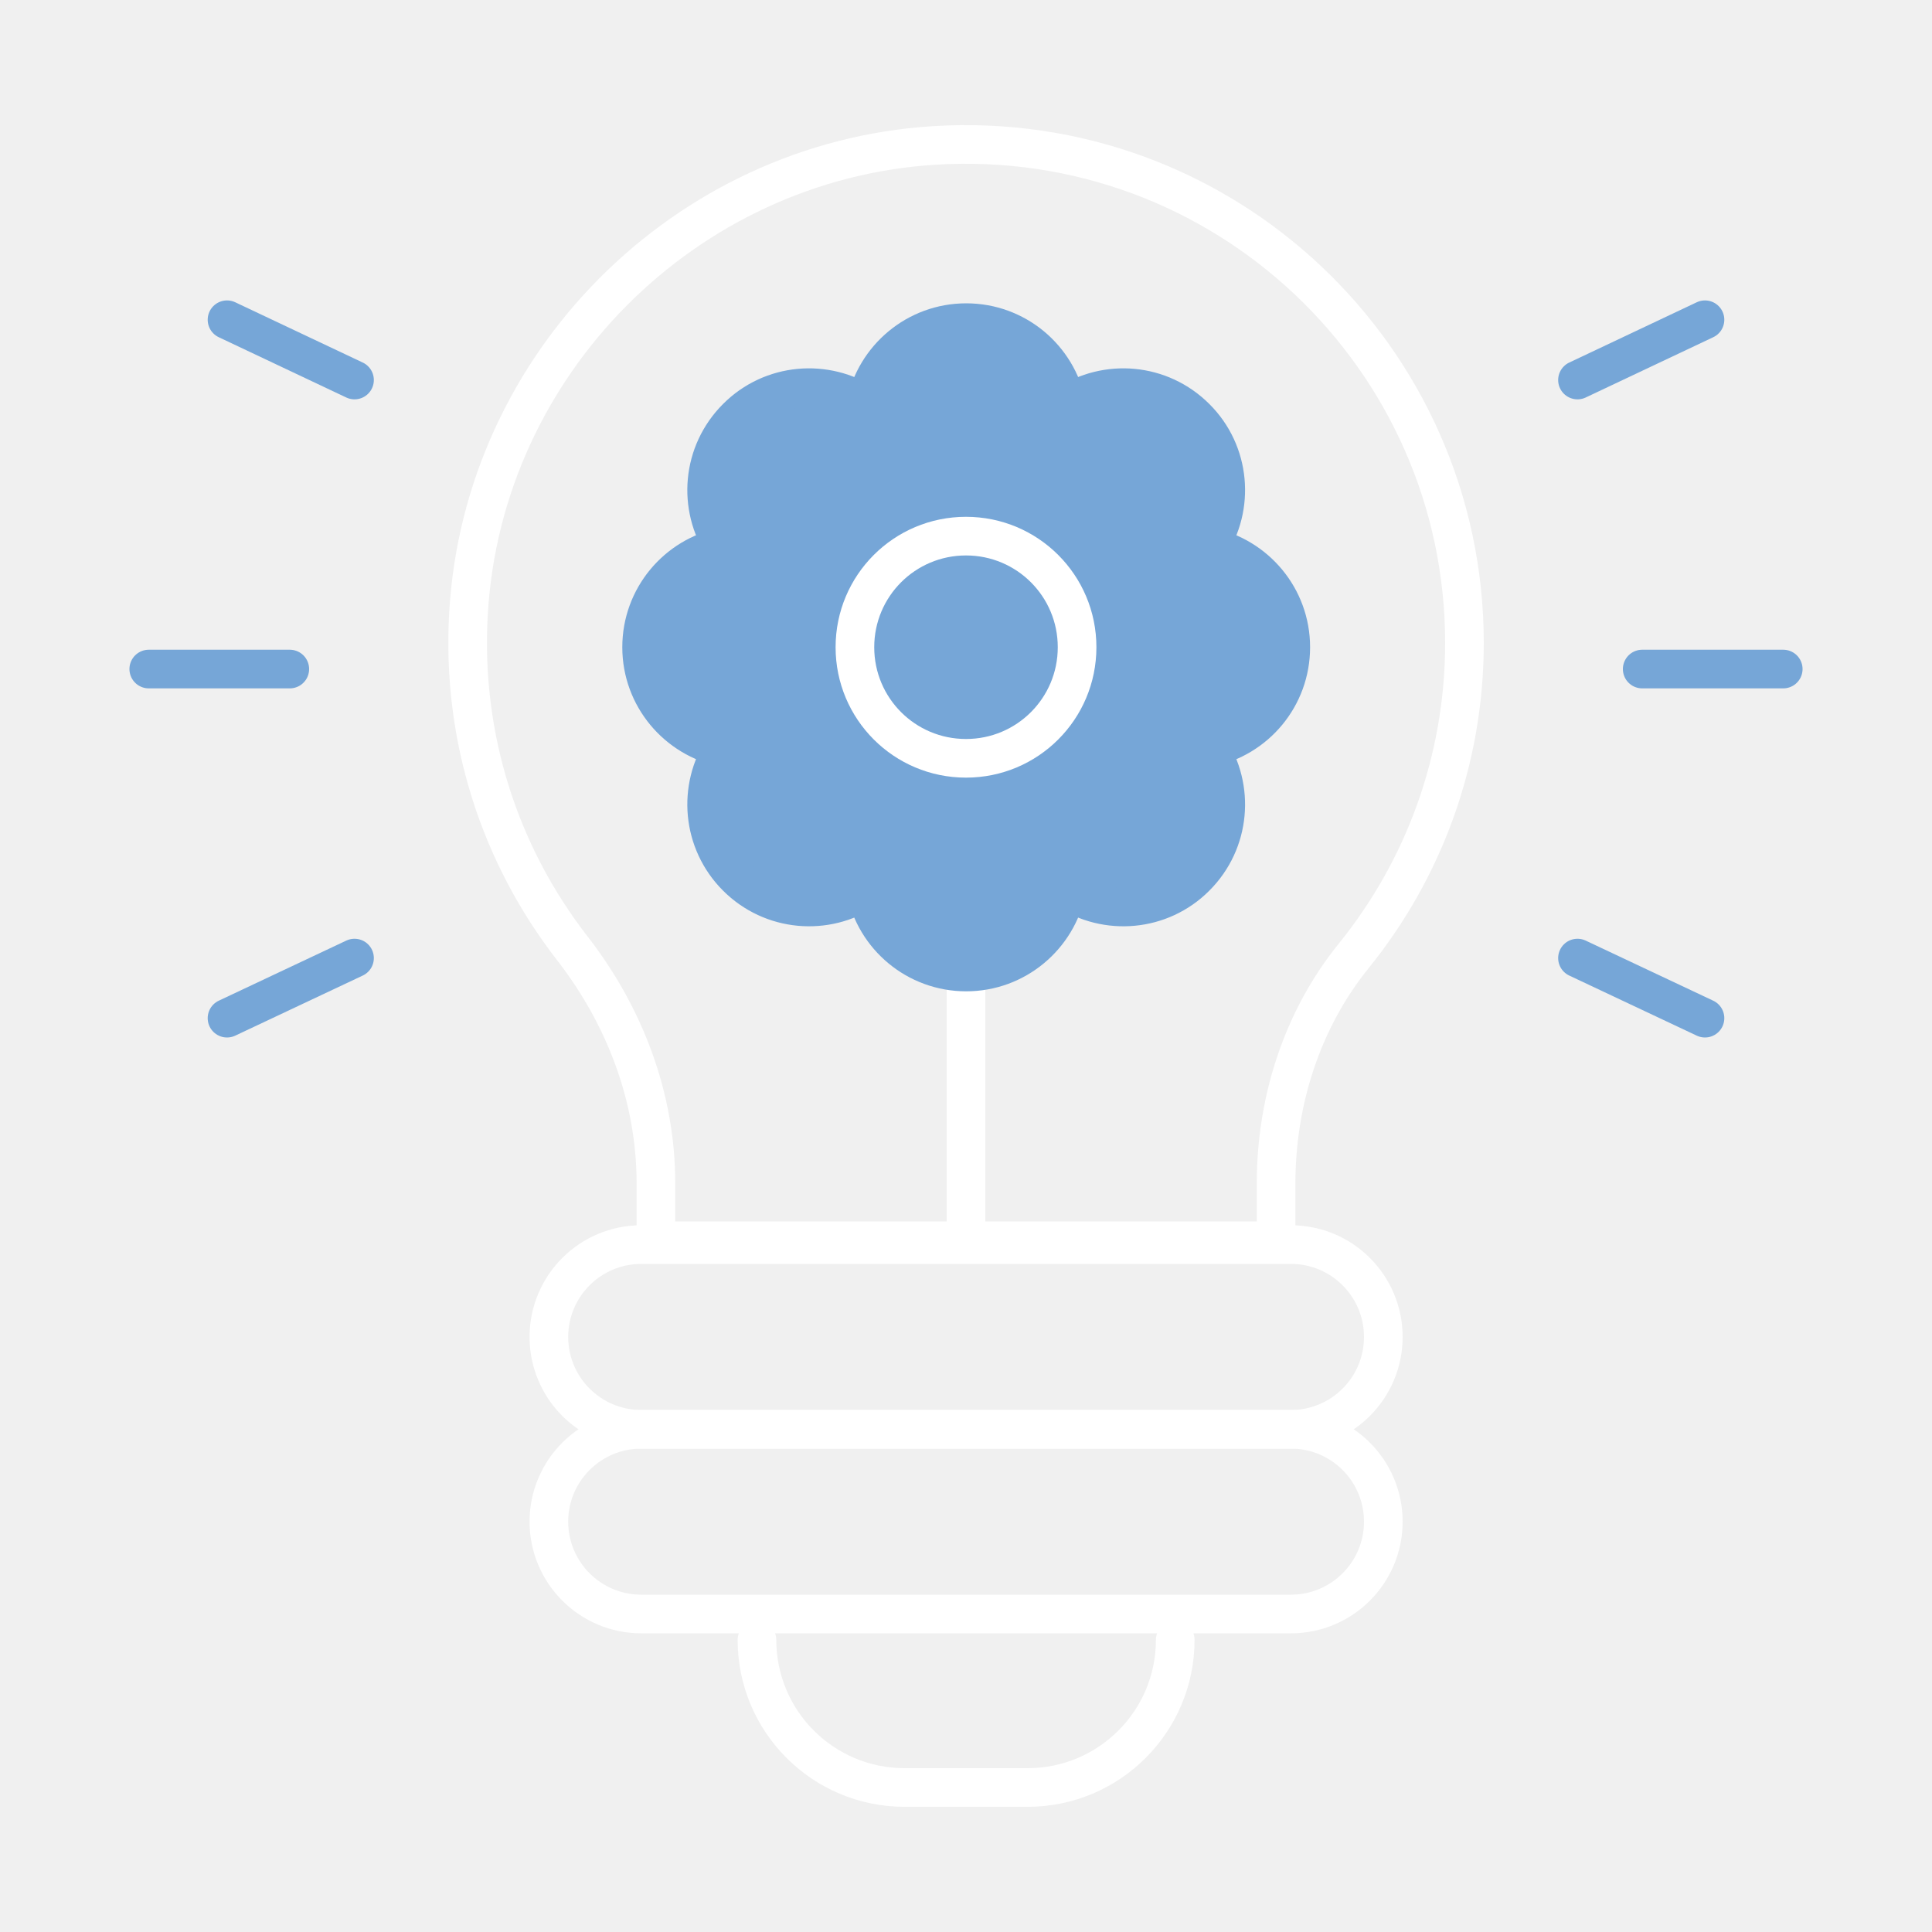
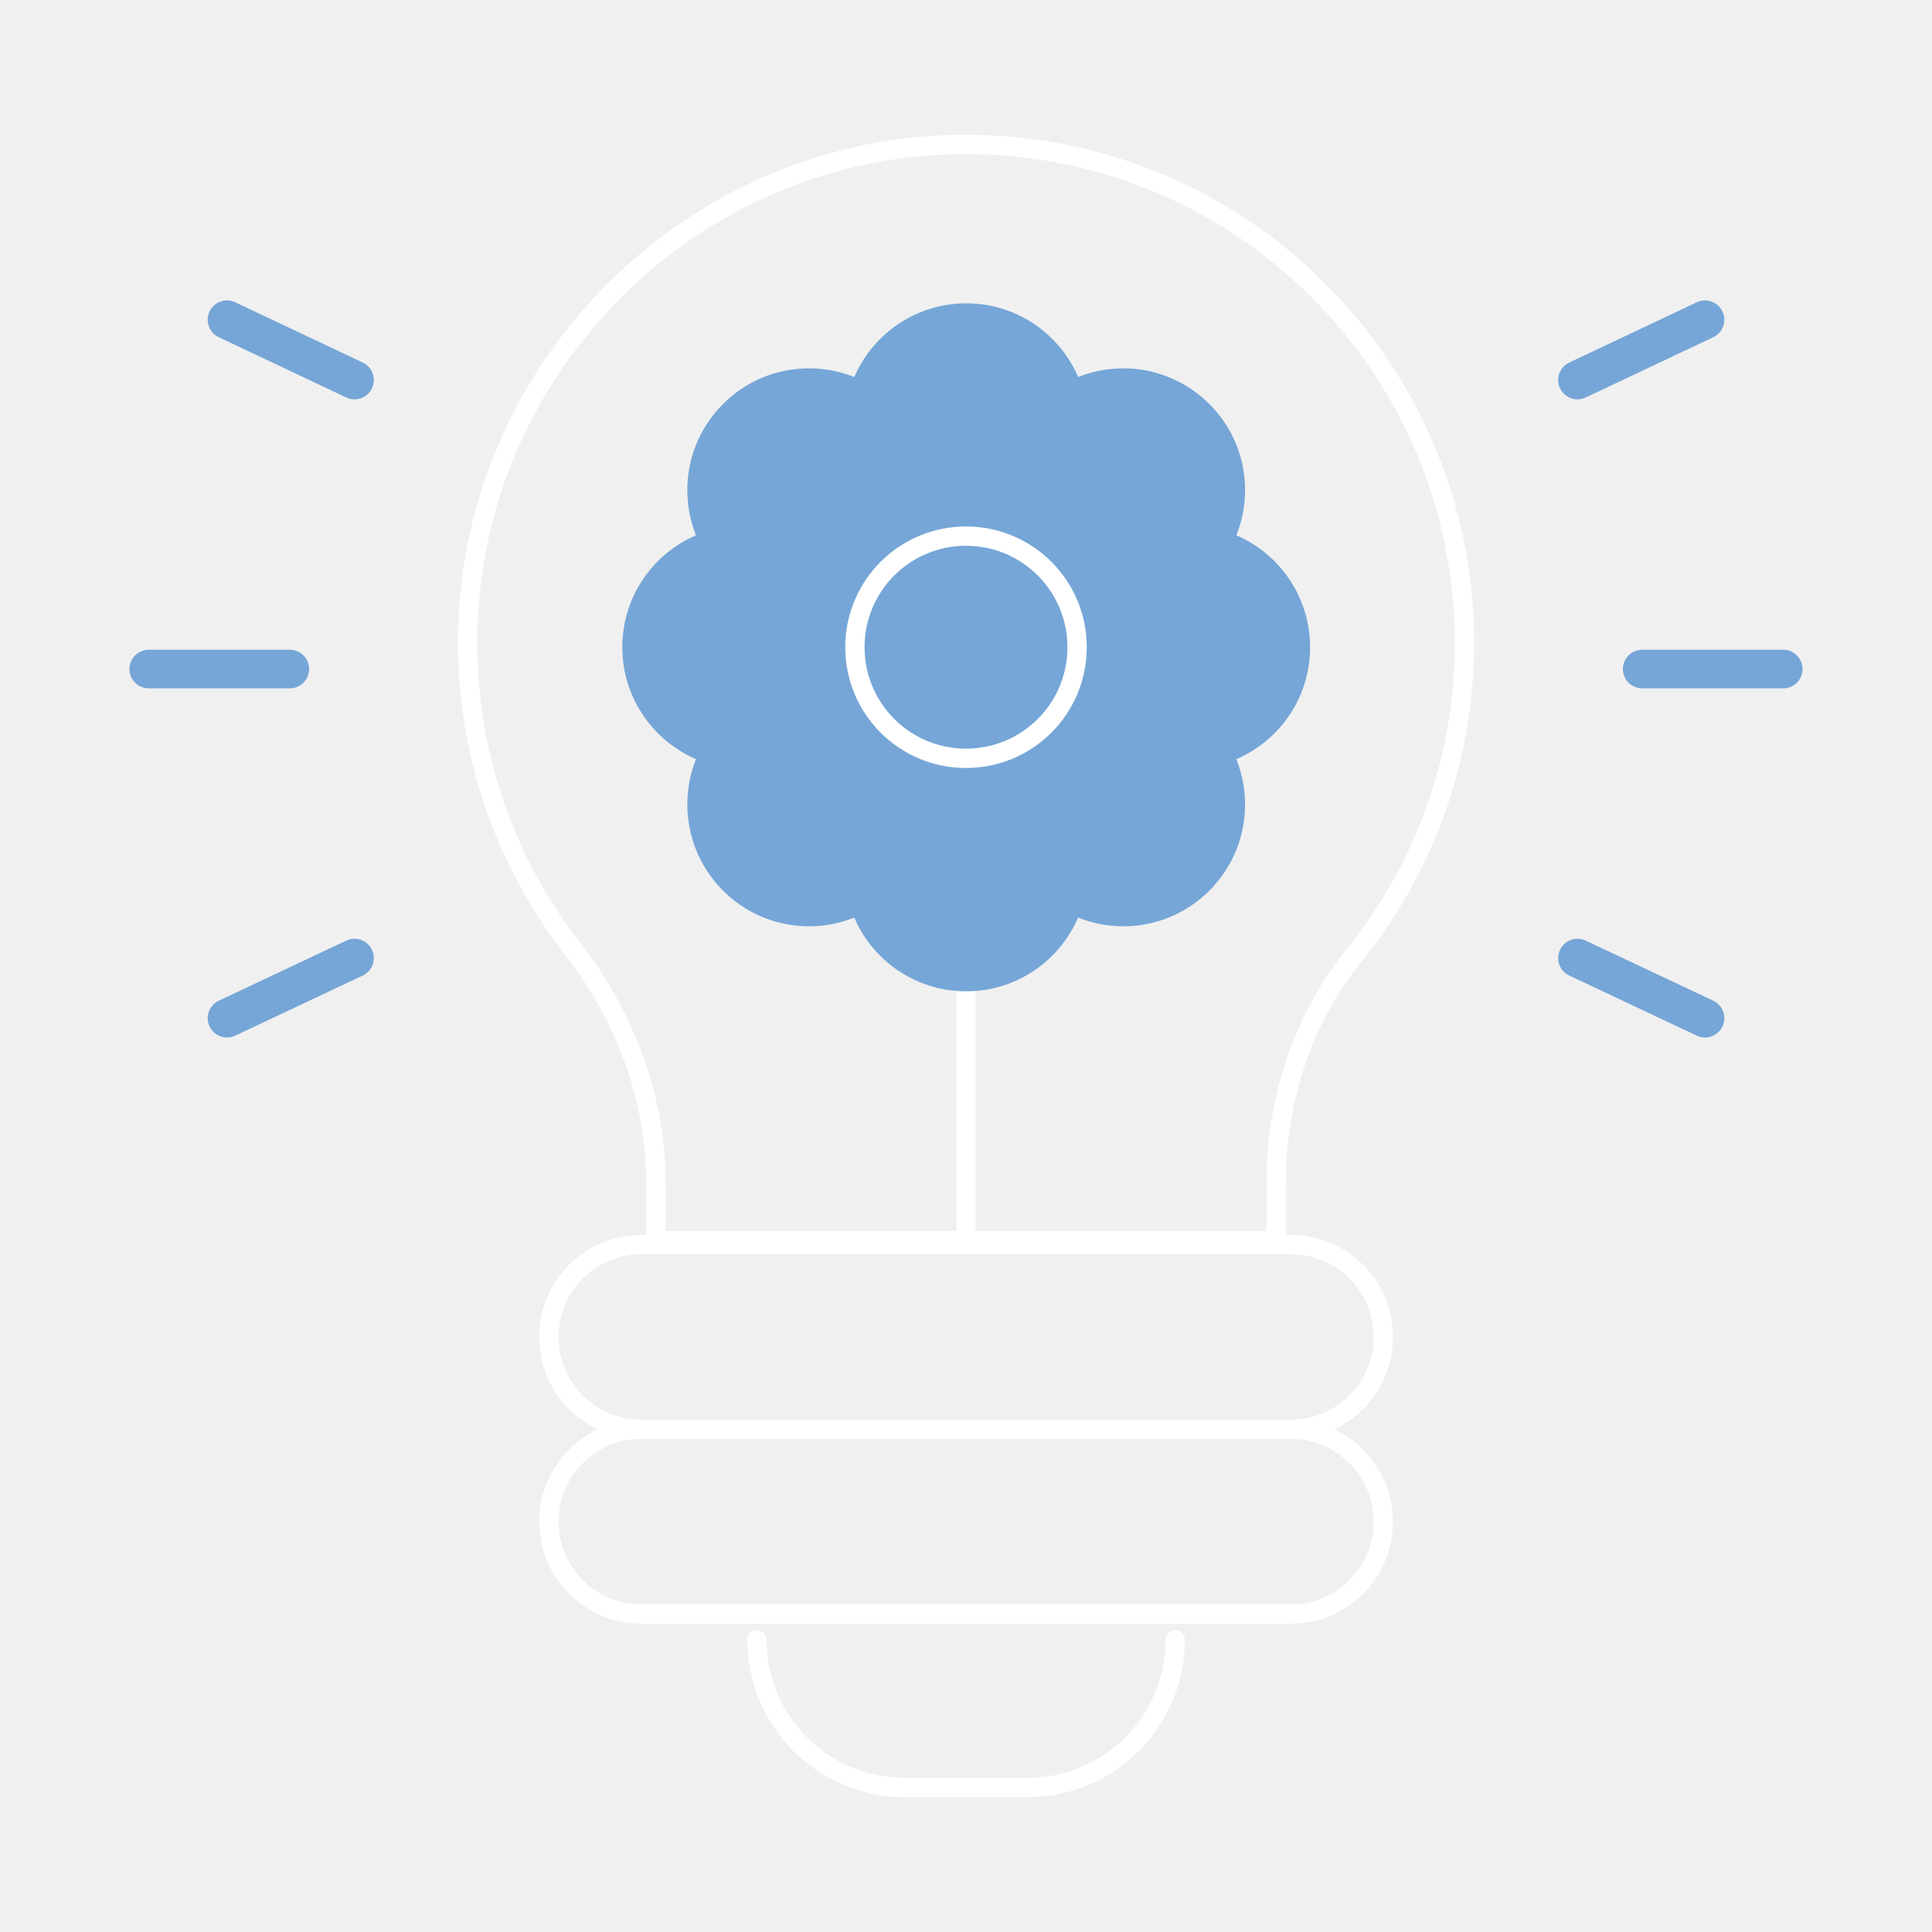
<svg xmlns="http://www.w3.org/2000/svg" viewBox="0 0 100 100">
  <defs>
    <style>
-       .cls-1 {
-         stroke: #fff;
-       }
      .cls-1, .cls-2 {
        fill: none;
      }
      .cls-1, .cls-2, .cls-3 {
        stroke-linecap: round;
        stroke-linejoin: round;
+       }
+       .cls-1, .cls-3 {
+         stroke: #76a6d7;
        stroke-width: 2px;
      }
-       .cls-2, .cls-3 {
-         stroke: #76a6d7;
+       .cls-2 {
+         stroke: #fff;
      }
      .cls-3 {
        fill: #76a6d7;
      }
    </style>
  </defs>
  <g>
-     <path class="cls-1" d="M75.8,33.28c0-14.8-12.47-26.7-27.48-25.75-12.88.82-23.33,11.32-24.07,24.21-.38,6.55,1.69,12.6,5.37,17.34,2.72,3.5,4.33,7.73,4.33,12.16v2.98h32.1v-2.96c0-4.27,1.34-8.48,4.03-11.8,3.58-4.43,5.72-10.06,5.72-16.19Z" />
-     <path class="cls-1" d="M66.82,73.98h-33.63c-2.64,0-4.78-2.14-4.78-4.78h0c0-2.64,2.14-4.78,4.78-4.78h33.63c2.64,0,4.78,2.14,4.78,4.78h0c0,2.64-2.14,4.78-4.78,4.78Z" />
-     <path class="cls-1" d="M66.82,83.54h-33.63c-2.64,0-4.78-2.14-4.78-4.78h0c0-2.64,2.14-4.78,4.78-4.78h33.63c2.64,0,4.78,2.14,4.78,4.78h0c0,2.64-2.14,4.78-4.78,4.78Z" />
+     <path class="cls-2" d="M75.8,33.28c0-14.8-12.47-26.7-27.48-25.75-12.88.82-23.33,11.32-24.07,24.21-.38,6.55,1.69,12.6,5.37,17.34,2.72,3.5,4.33,7.73,4.33,12.16v2.98h32.1v-2.96c0-4.27,1.34-8.48,4.03-11.8,3.58-4.43,5.72-10.06,5.72-16.19Z" />
+     <path class="cls-2" d="M66.82,73.98h-33.63c-2.64,0-4.78-2.14-4.78-4.78h0c0-2.64,2.14-4.78,4.78-4.78h33.63c2.64,0,4.78,2.14,4.78,4.78h0c0,2.64-2.14,4.78-4.78,4.78Z" />
+     <path class="cls-2" d="M66.82,83.54h-33.63c-2.64,0-4.78-2.14-4.78-4.78h0c0-2.64,2.14-4.78,4.78-4.78h33.63c2.64,0,4.78,2.14,4.78,4.78h0c0,2.64-2.14,4.78-4.78,4.78Z" />
  </g>
-   <path class="cls-1" d="M60.83,84.88h0c0,4.22-3.42,7.64-7.64,7.64h-6.37c-4.22,0-7.64-3.42-7.64-7.64h0" />
-   <line class="cls-1" x1="50" y1="63.73" x2="50" y2="48.39" />
-   <line class="cls-2" x1="15" y1="34.63" x2="7.7" y2="34.63" />
-   <line class="cls-2" x1="92.3" y1="34.63" x2="85" y2="34.63" />
-   <line class="cls-2" x1="18.35" y1="19.67" x2="11.75" y2="16.55" />
-   <line class="cls-2" x1="88.25" y1="52.7" x2="81.65" y2="49.59" />
-   <line class="cls-2" x1="81.65" y1="19.67" x2="88.25" y2="16.55" />
-   <line class="cls-2" x1="11.75" y1="52.7" x2="18.35" y2="49.59" />
+   <path class="cls-2" d="M60.83,84.88h0c0,4.22-3.42,7.64-7.64,7.64h-6.37c-4.22,0-7.64-3.42-7.64-7.64h0" />
+   <line class="cls-2" x1="50" y1="63.73" x2="50" y2="48.39" />
+   <line class="cls-1" x1="15" y1="34.63" x2="7.7" y2="34.63" />
+   <line class="cls-1" x1="92.3" y1="34.63" x2="85" y2="34.63" />
+   <line class="cls-1" x1="18.35" y1="19.67" x2="11.75" y2="16.55" />
+   <line class="cls-1" x1="88.25" y1="52.7" x2="81.65" y2="49.59" />
+   <line class="cls-1" x1="81.65" y1="19.67" x2="88.25" y2="16.55" />
+   <line class="cls-1" x1="11.75" y1="52.7" x2="18.35" y2="49.59" />
  <path class="cls-3" d="M66.81,33.5c0-2.57-1.83-4.71-4.25-5.2,1.37-2.06,1.15-4.87-.67-6.68-1.82-1.82-4.62-2.04-6.68-.67-.49-2.43-2.63-4.25-5.2-4.25s-4.71,1.83-5.2,4.25c-2.06-1.37-4.87-1.15-6.68.67-1.82,1.82-2.04,4.62-.67,6.68-2.43.49-4.25,2.63-4.25,5.2s1.83,4.71,4.25,5.2c-1.37,2.06-1.15,4.87.67,6.69,1.82,1.82,4.62,2.04,6.68.67.49,2.43,2.63,4.25,5.2,4.25s4.71-1.83,5.2-4.25c2.06,1.37,4.87,1.15,6.68-.67,1.82-1.82,2.04-4.62.67-6.69,2.43-.49,4.25-2.63,4.25-5.2Z" />
-   <path class="cls-1" d="M55.75,33.5c0-3.18-2.57-5.75-5.75-5.75s-5.75,2.57-5.75,5.75,2.57,5.75,5.75,5.75,5.75-2.57,5.75-5.75Z" />
+   <path class="cls-2" d="M55.75,33.5c0-3.18-2.57-5.75-5.75-5.75s-5.75,2.57-5.75,5.75,2.57,5.75,5.75,5.75,5.75-2.57,5.75-5.75Z" />
</svg>
